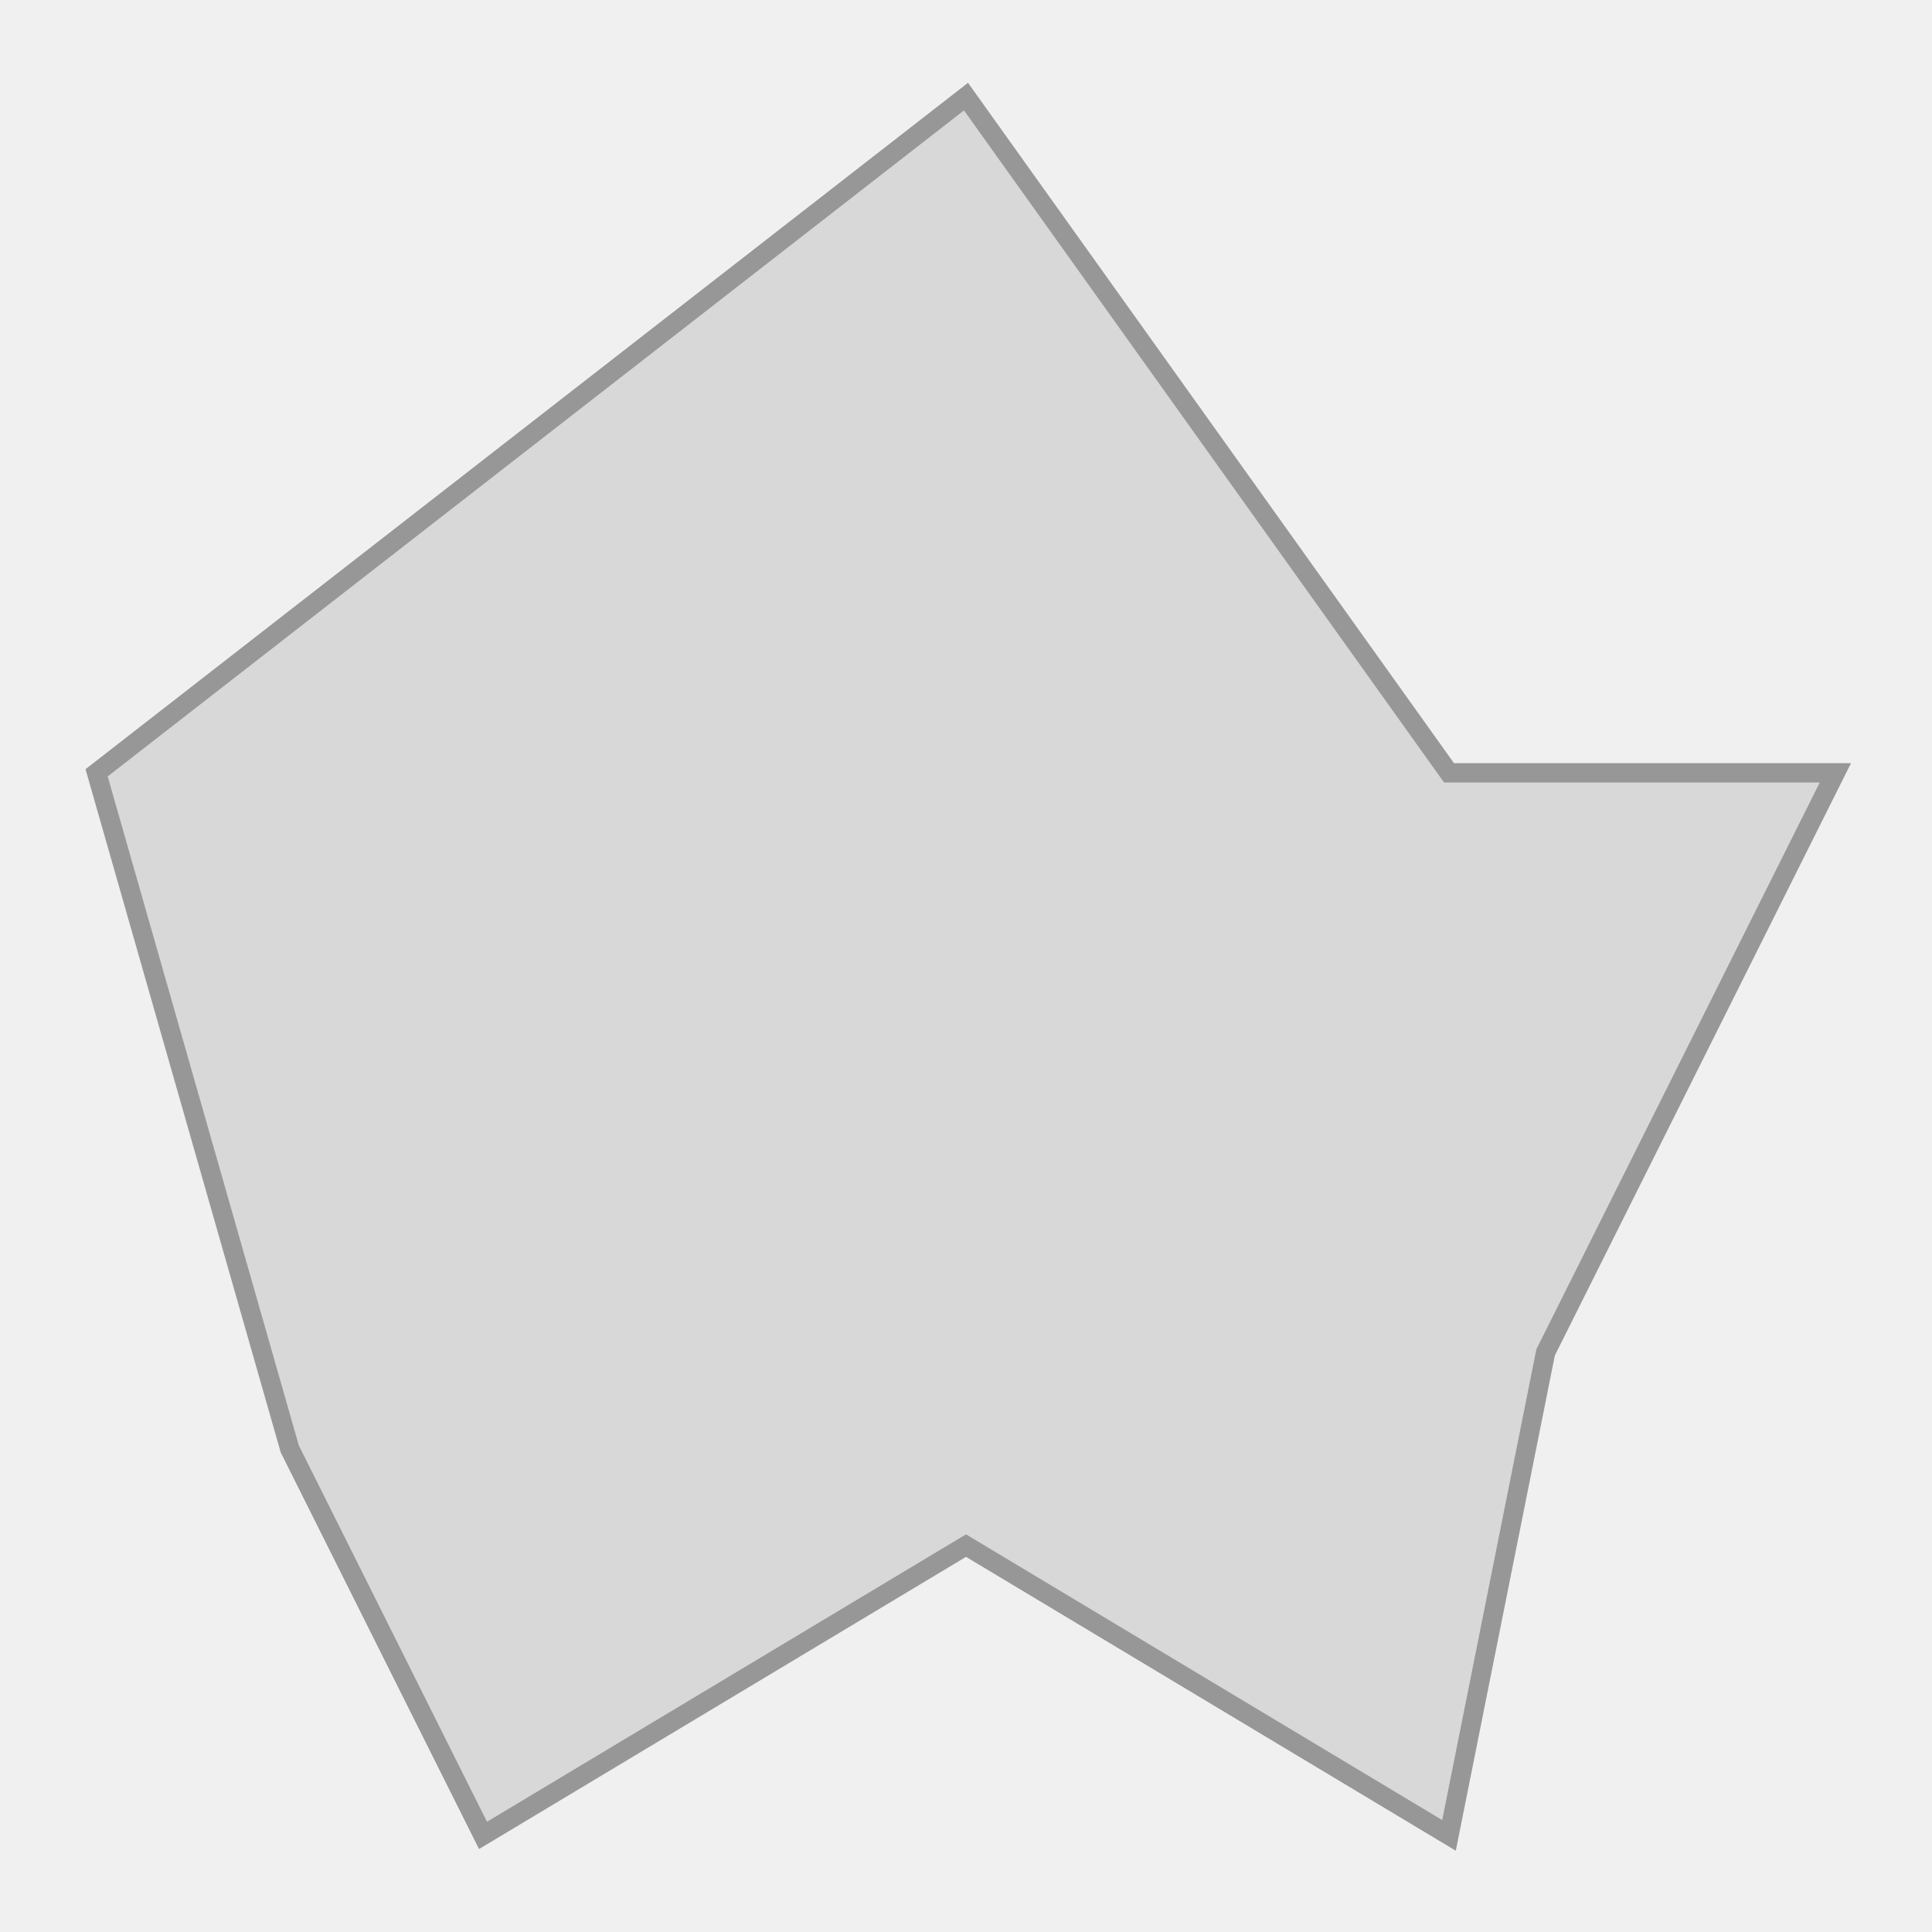
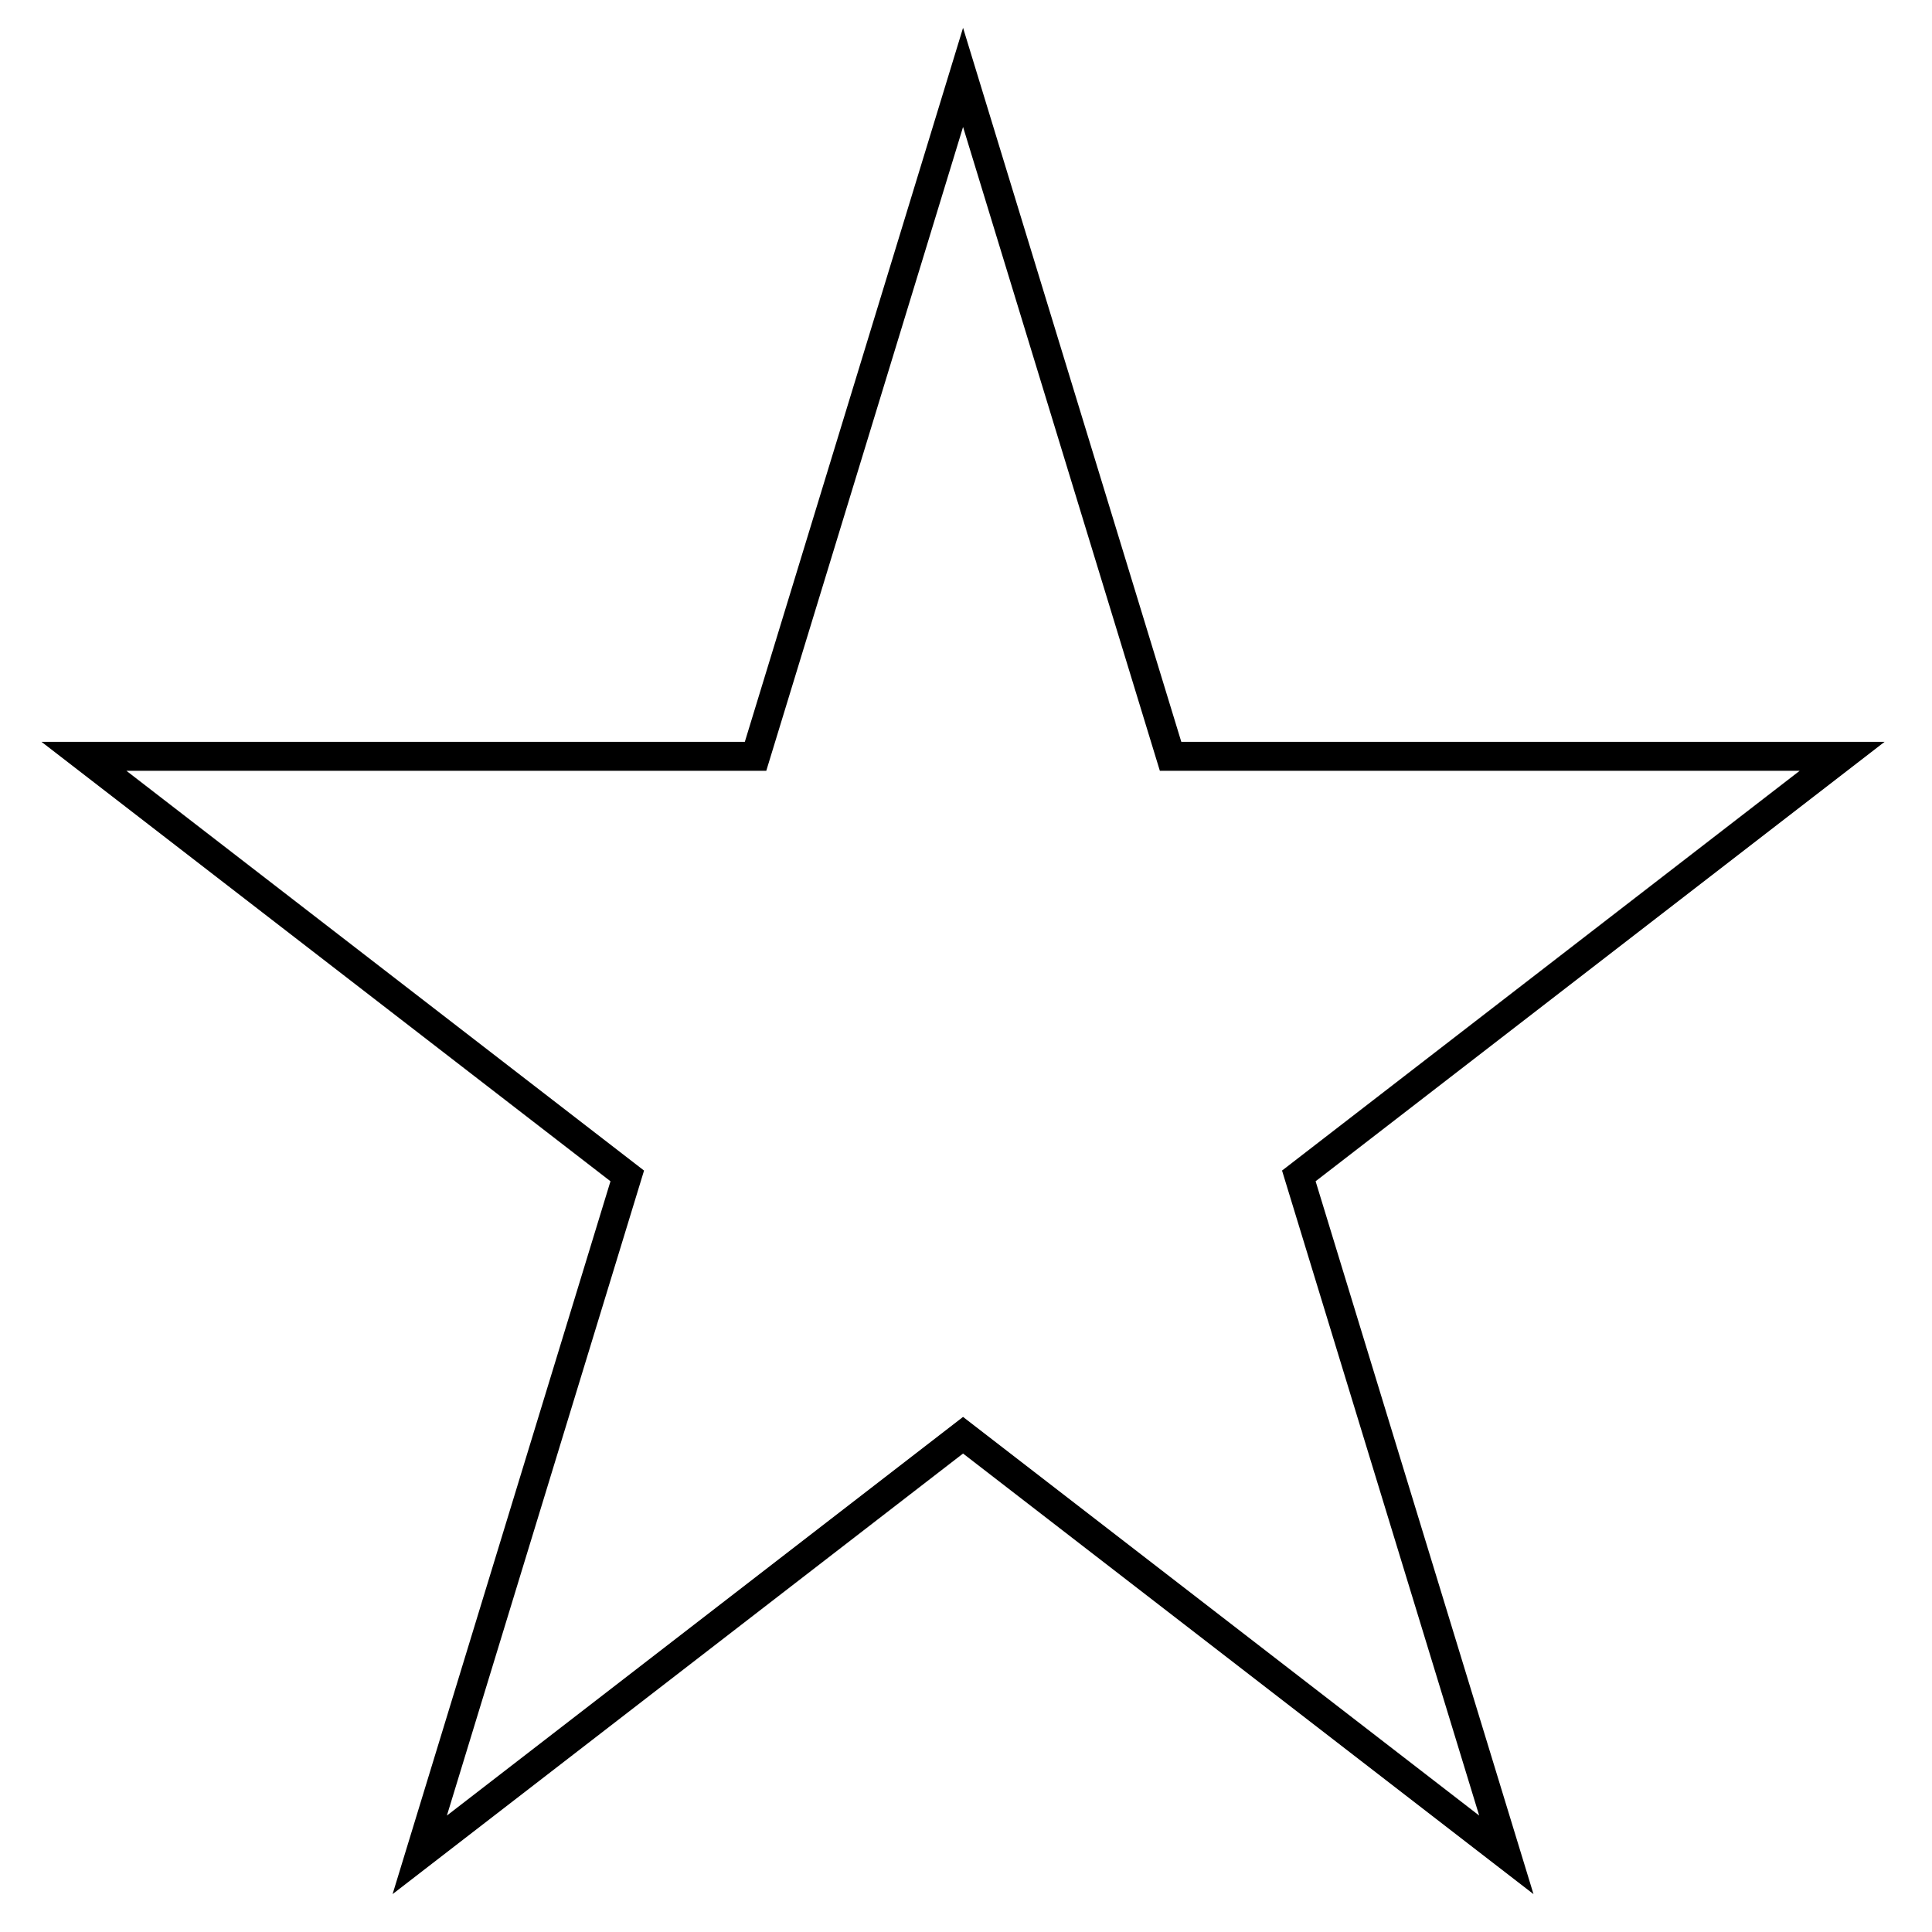
- <svg xmlns="http://www.w3.org/2000/svg" version="1.1" baseProfile="full" width="100" height="100">
-   <polygon stroke="#979797" fill="#D8D8D8" points="50 5,75 40, 95 40,80 70, 75 95, 50 80, 25 95, 15 75, 5 40">  
-   </polygon>
+ <svg xmlns="http://www.w3.org/2000/svg" width="100" height="100">
+   <g>
+     <rect fill="#fff" id="canvas_background" height="102" width="102" y="-1" x="-1" />
+     <g display="none" overflow="visible" y="0" x="0" height="100%" width="100%" id="canvasGrid">
+       <rect fill="url(#gridpattern)" stroke-width="0" y="0" x="0" height="100%" width="100%" />
+     </g>
+   </g>
+   <g>
+     <path stroke="#000" id="svg_1" d="m4.348,39.147l34.759,0l10.741,-35.141l10.741,35.141l34.759,0l-28.121,21.718l10.741,35.141l-28.121,-21.719l-28.121,21.719l10.741,-35.141l-28.121,-21.718z" stroke-width="1.5" fill="#fff" />
+   </g>
</svg>
